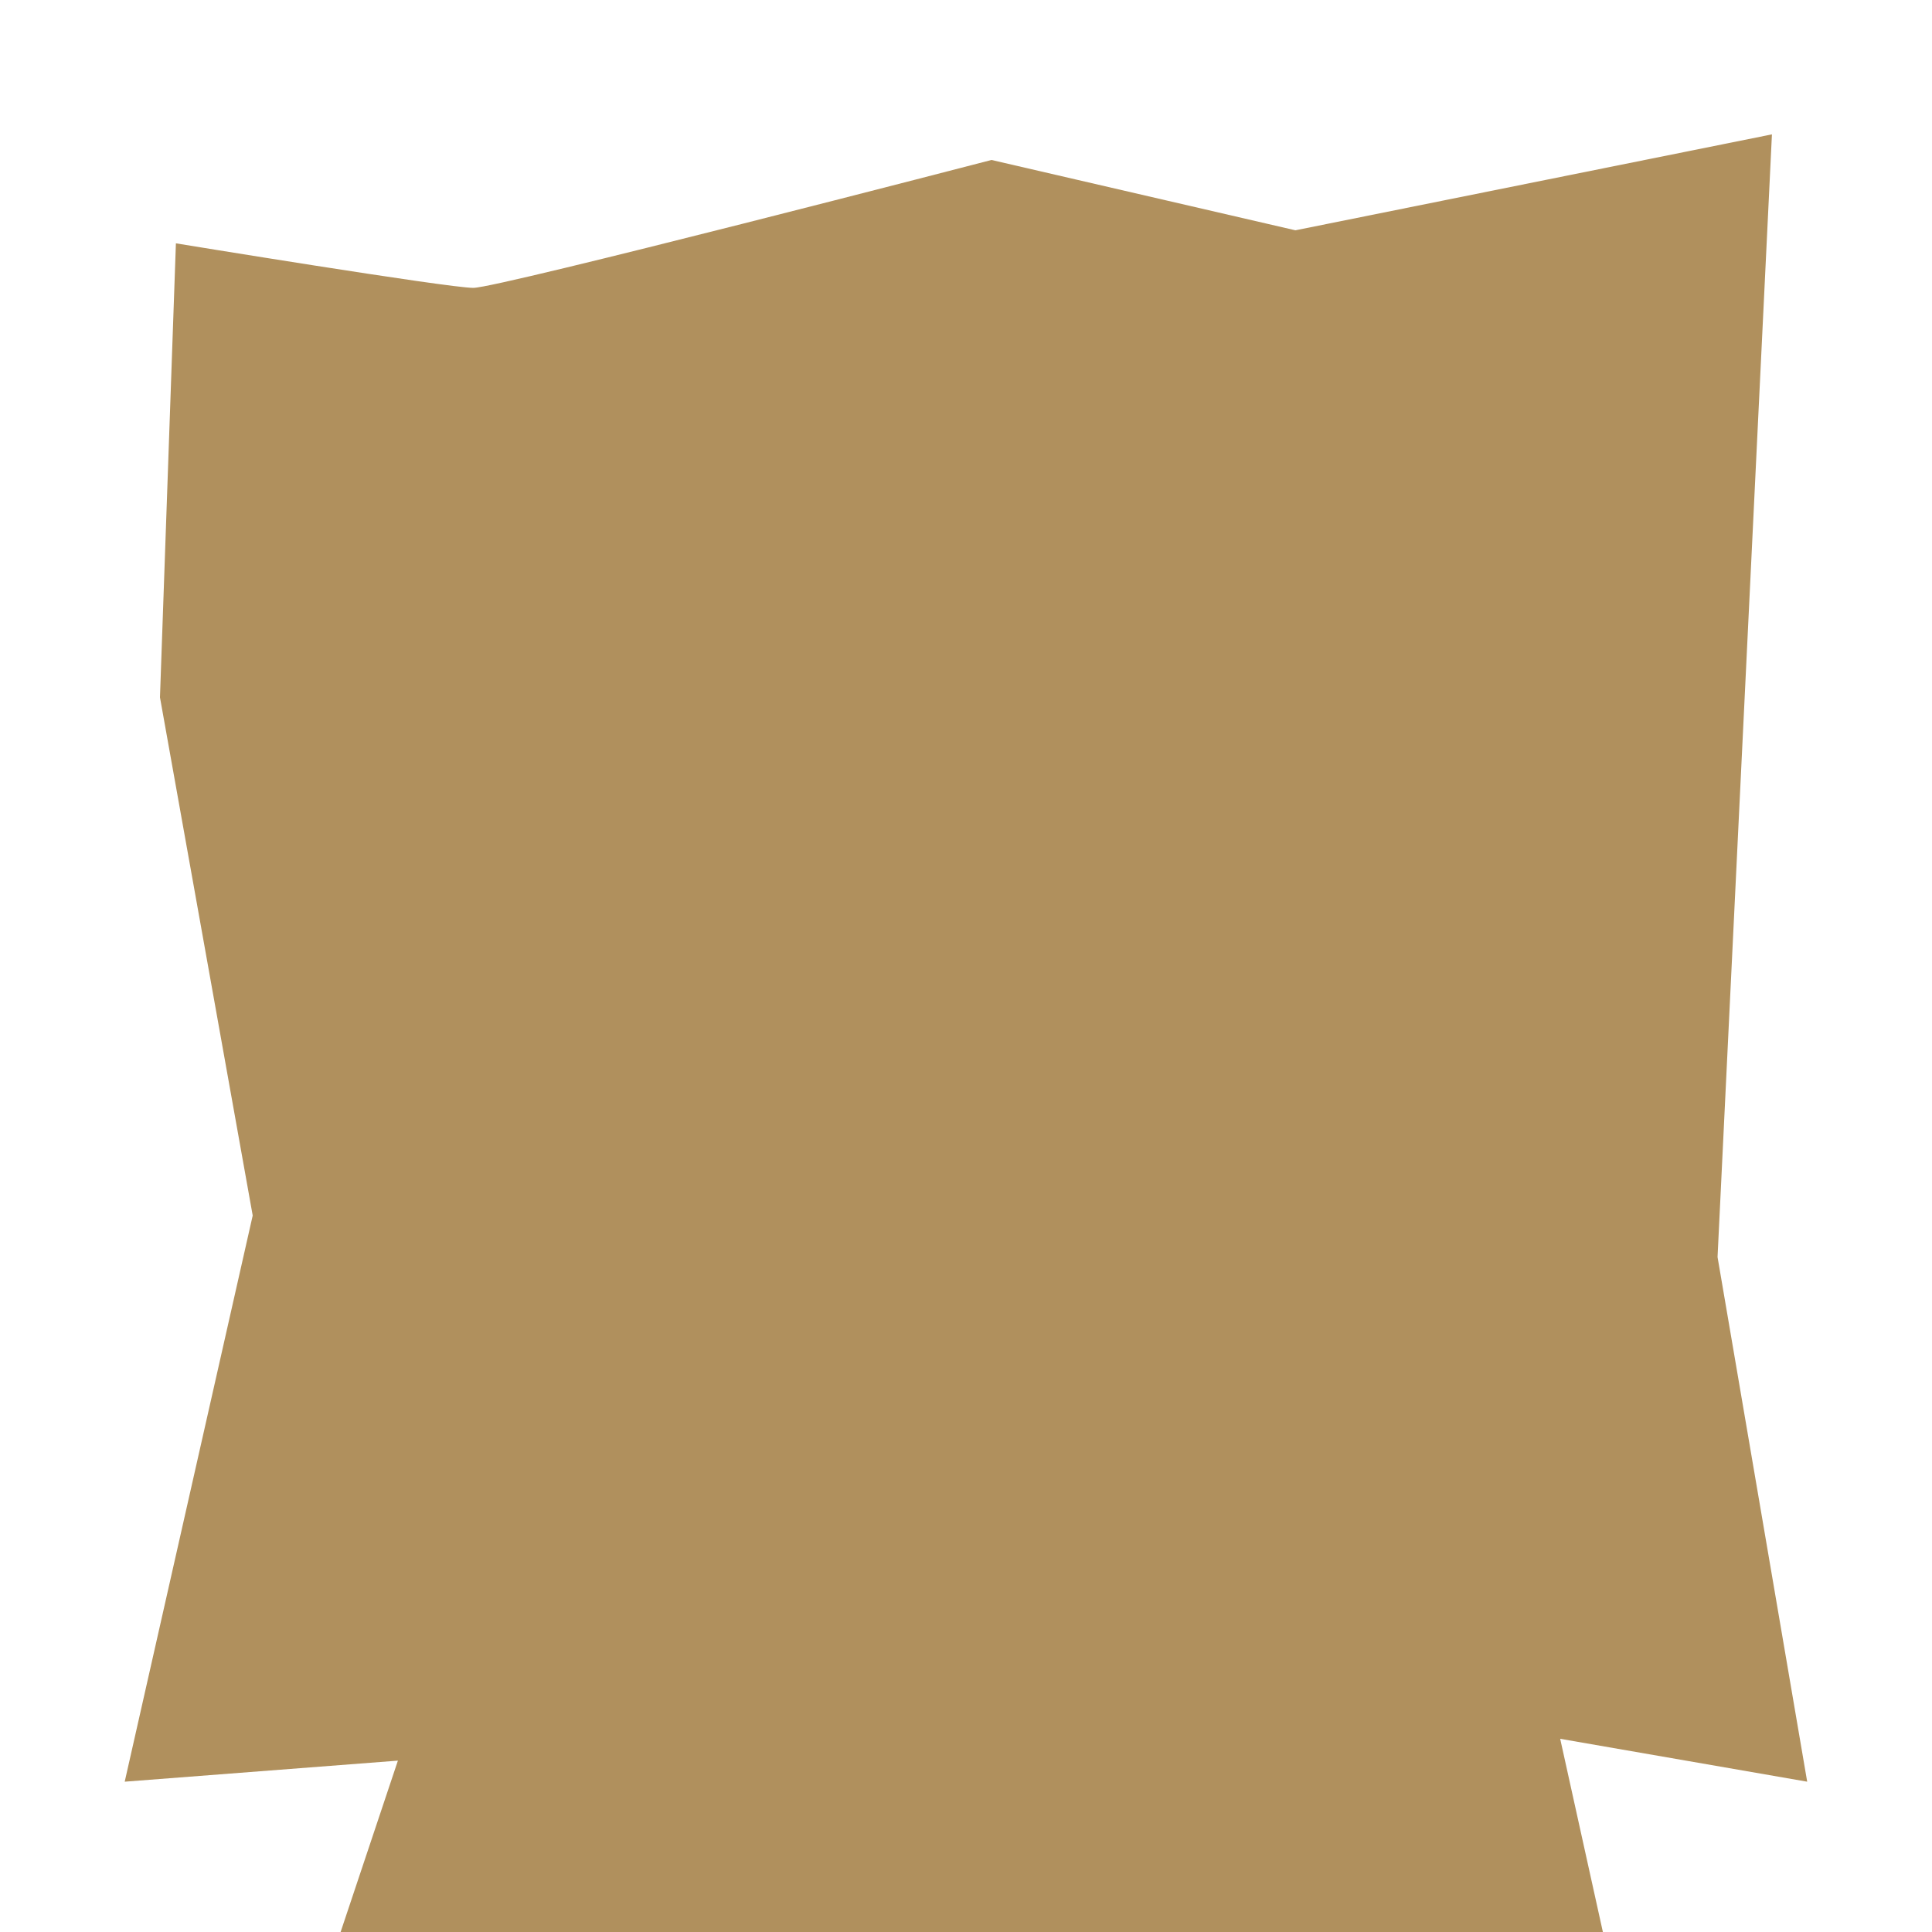
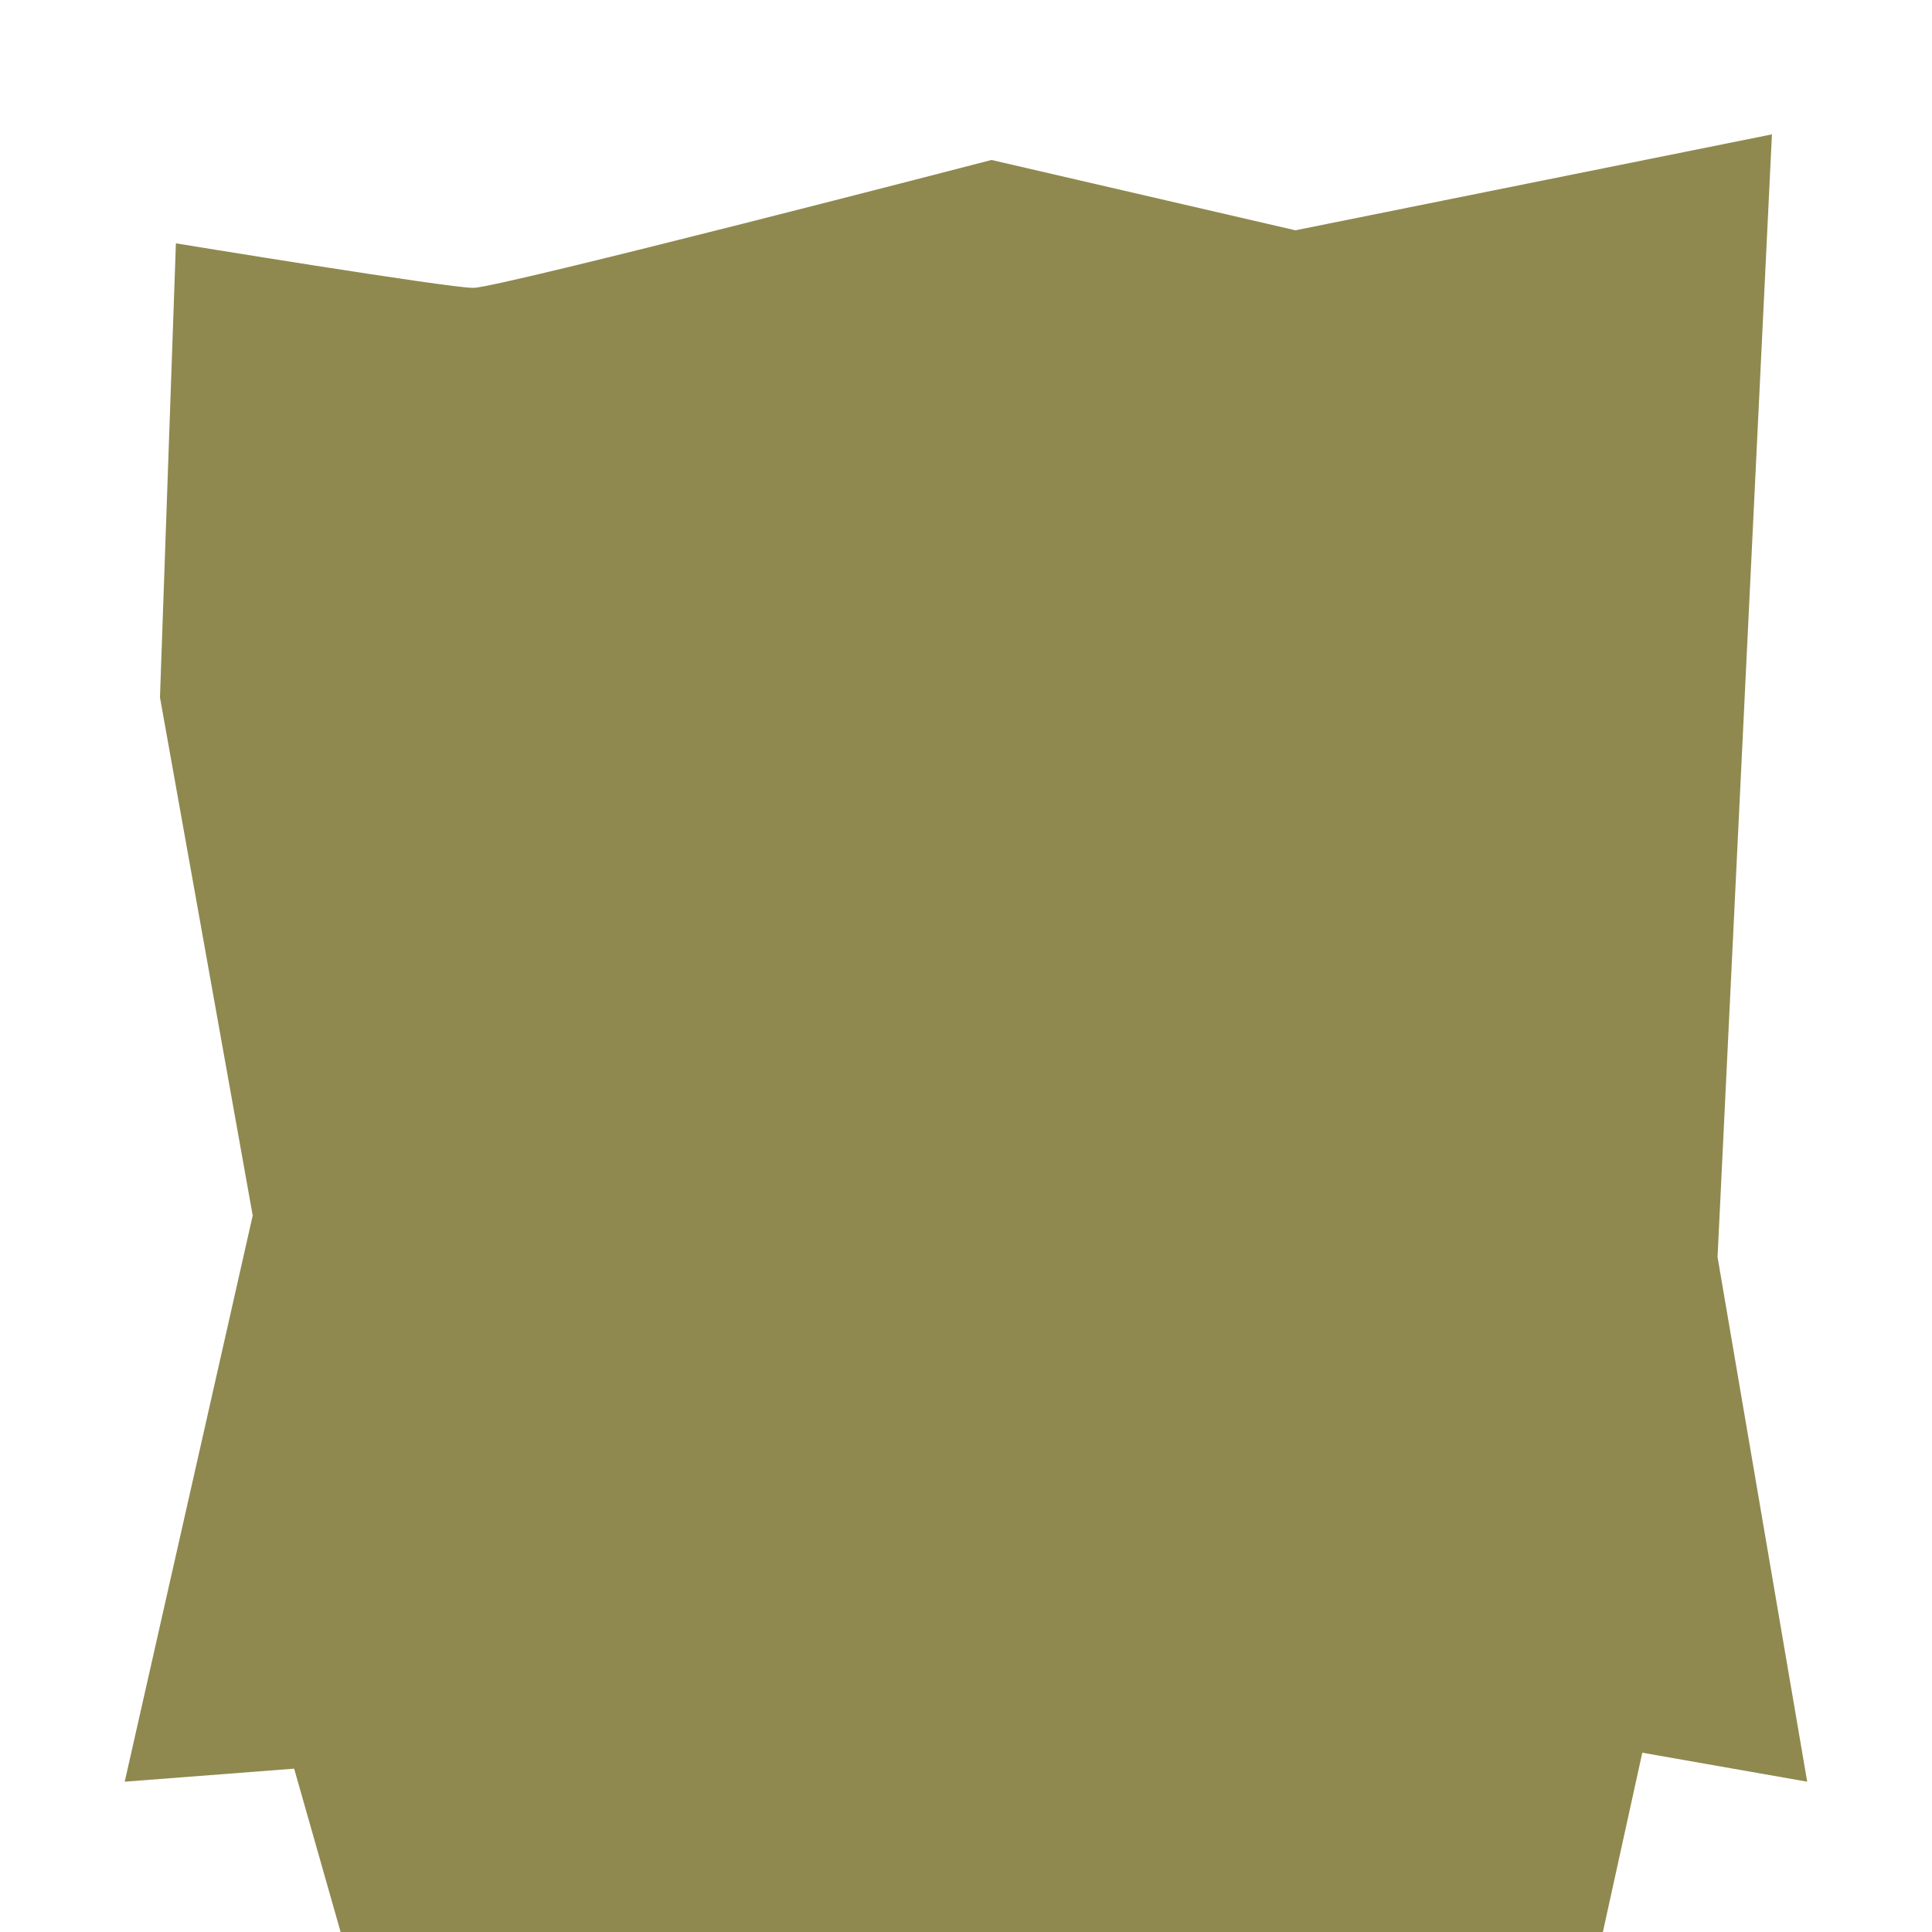
<svg xmlns="http://www.w3.org/2000/svg" viewBox="0 0 200 200">
  <defs>
-     <style>.cls-1{fill:#b0905d;}.cls-2{opacity:0.5;}.cls-3{opacity:0.7;}</style>
+     <style>.cls-1{fill:#8f894f;}.cls-2{opacity:0.5;}.cls-3{opacity:0.7;}</style>
  </defs>
  <g id="plains-components">
    <g id="plains-grid-space-entrance">
-       <path class="cls-1" d="M26.16,125.83l-9.6-53.64,1.65-47S46.36,29.8,49,29.8s53.64-13.24,53.64-13.24l31.46,7.28,49.33-9.93-5.63,116.22,9.28,54.31L161.51,180l4.42,20H35.26l5.93-17.74-28.28,2.18Z" />
+       <path class="cls-1" d="M26.16,125.83l-9.6-53.64,1.65-47S46.36,29.8,49,29.8s53.64-13.24,53.64-13.24l31.46,7.28,49.33-9.93-5.63,116.22,9.28,54.31-17.07-3L165.93,200H35.26l-4.81-16.91-17.54,1.35Z" />
    </g>
  </g>
</svg>
